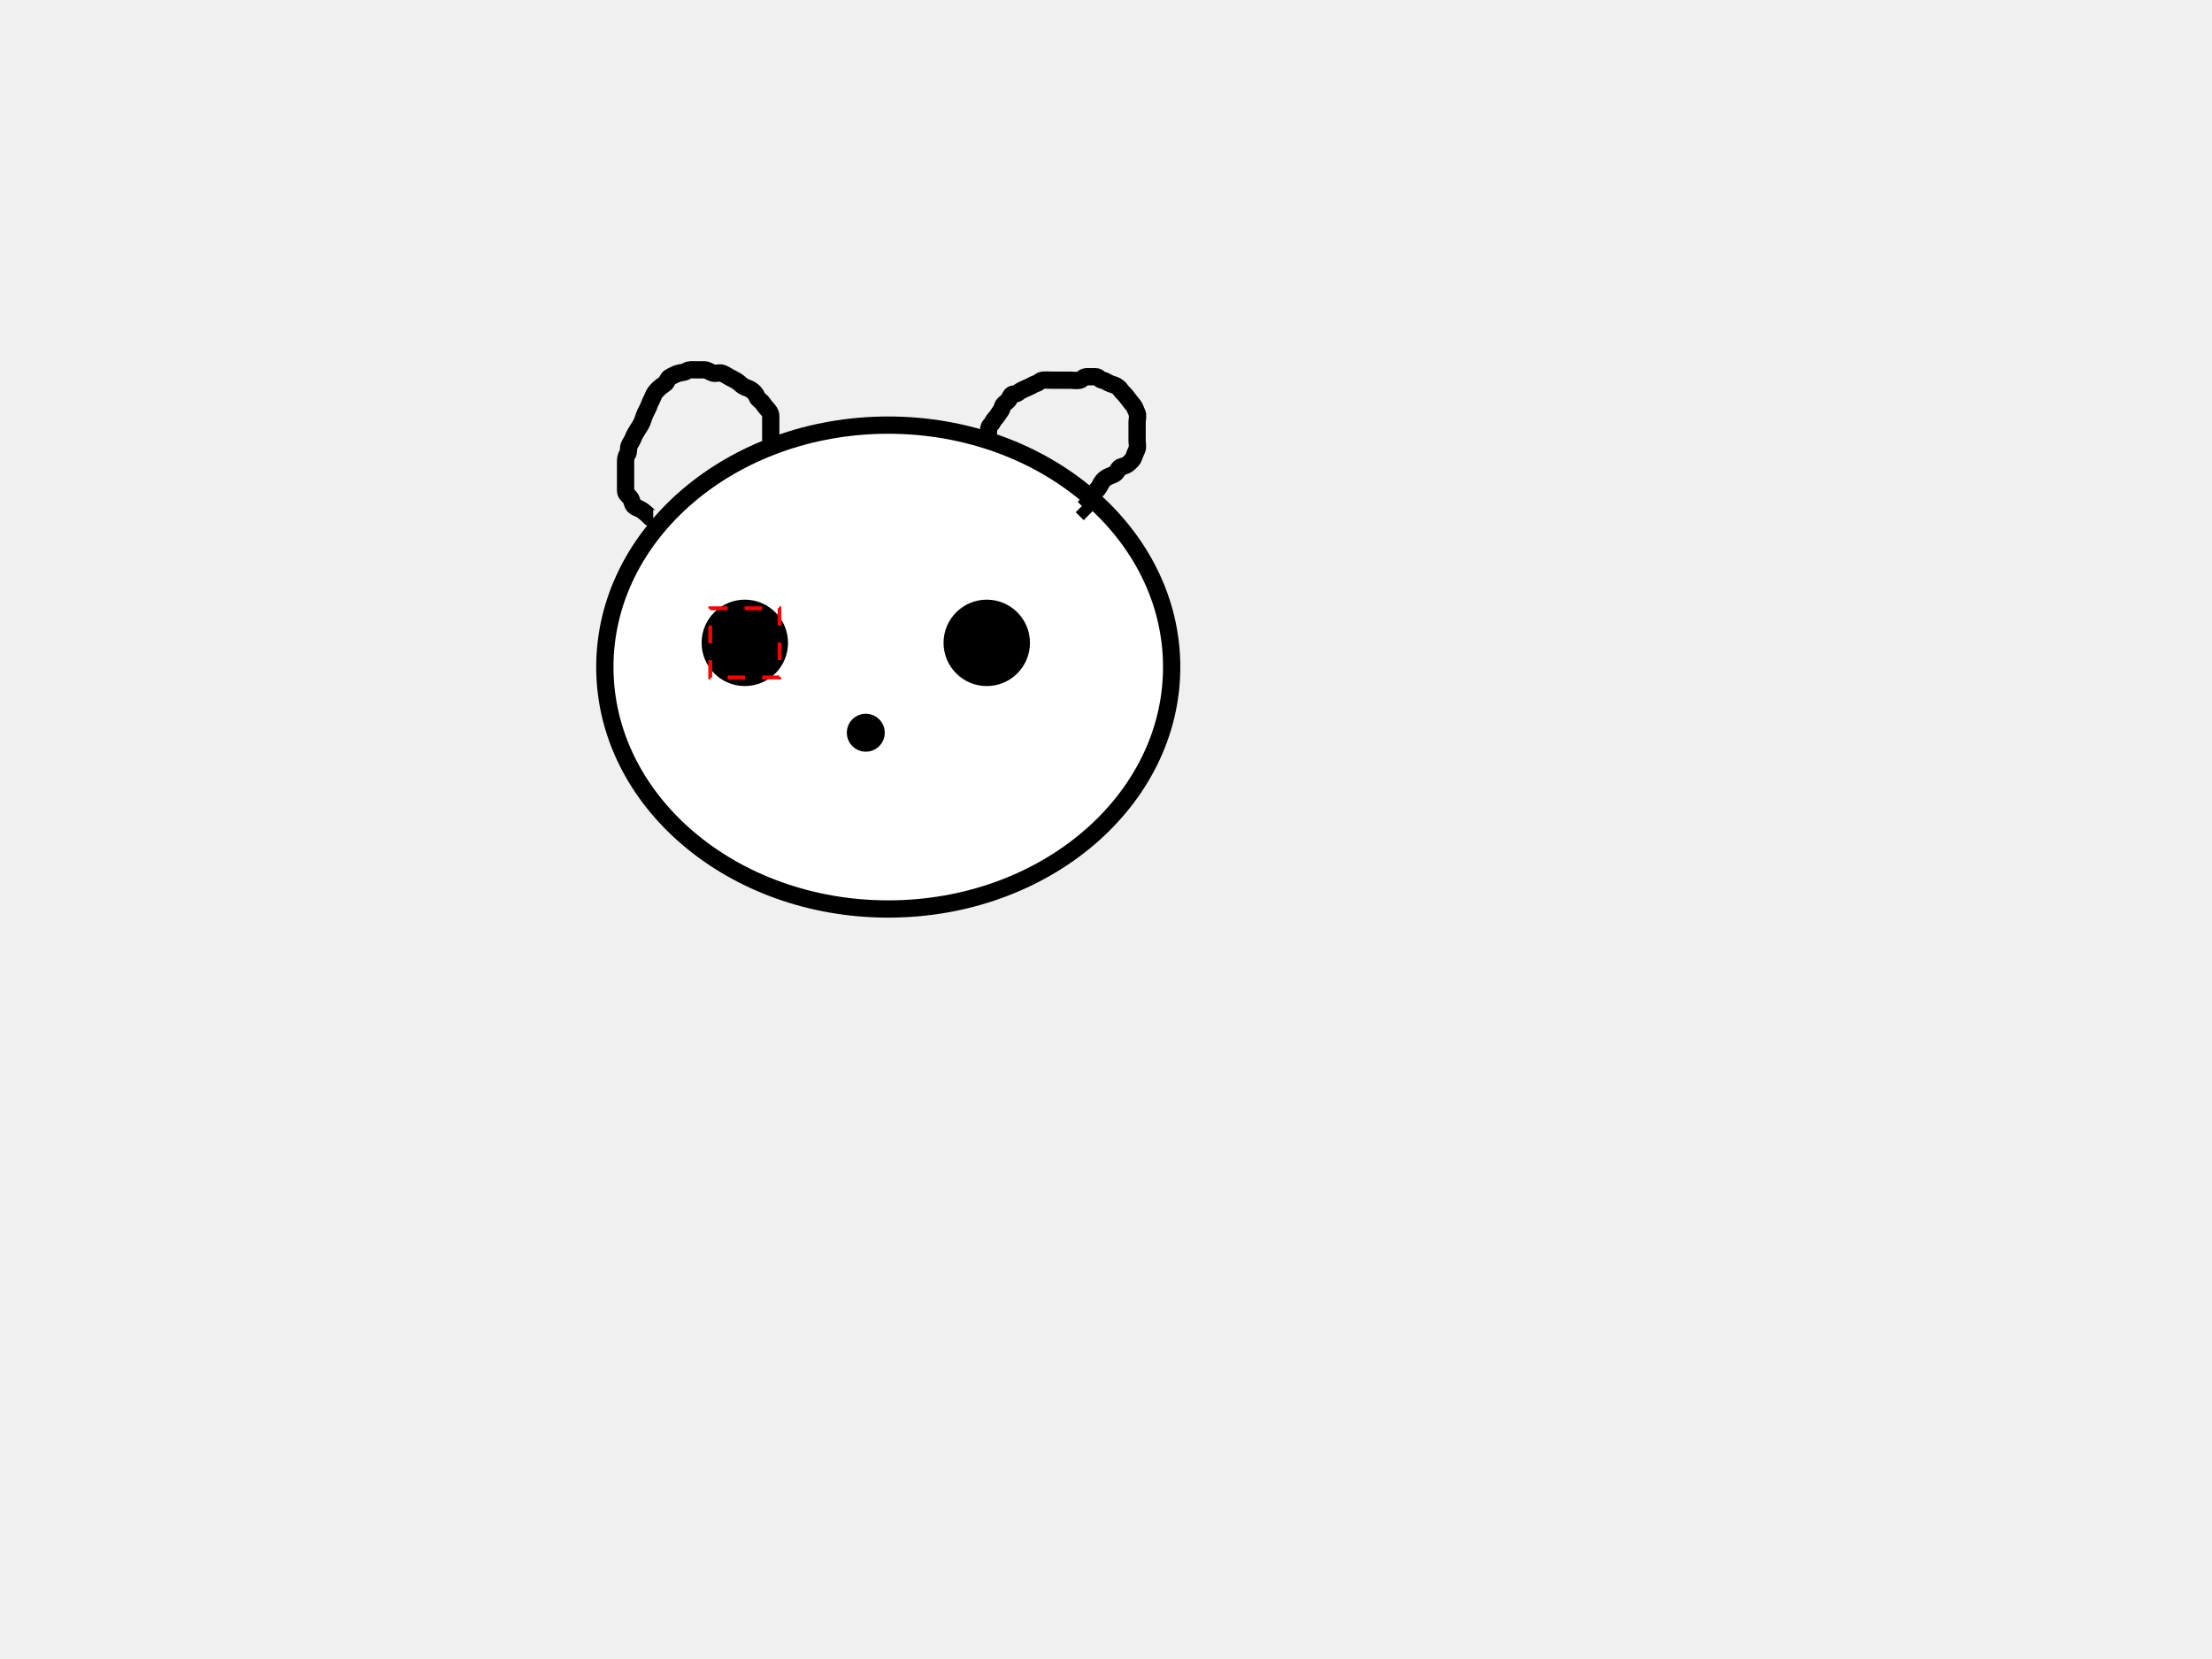
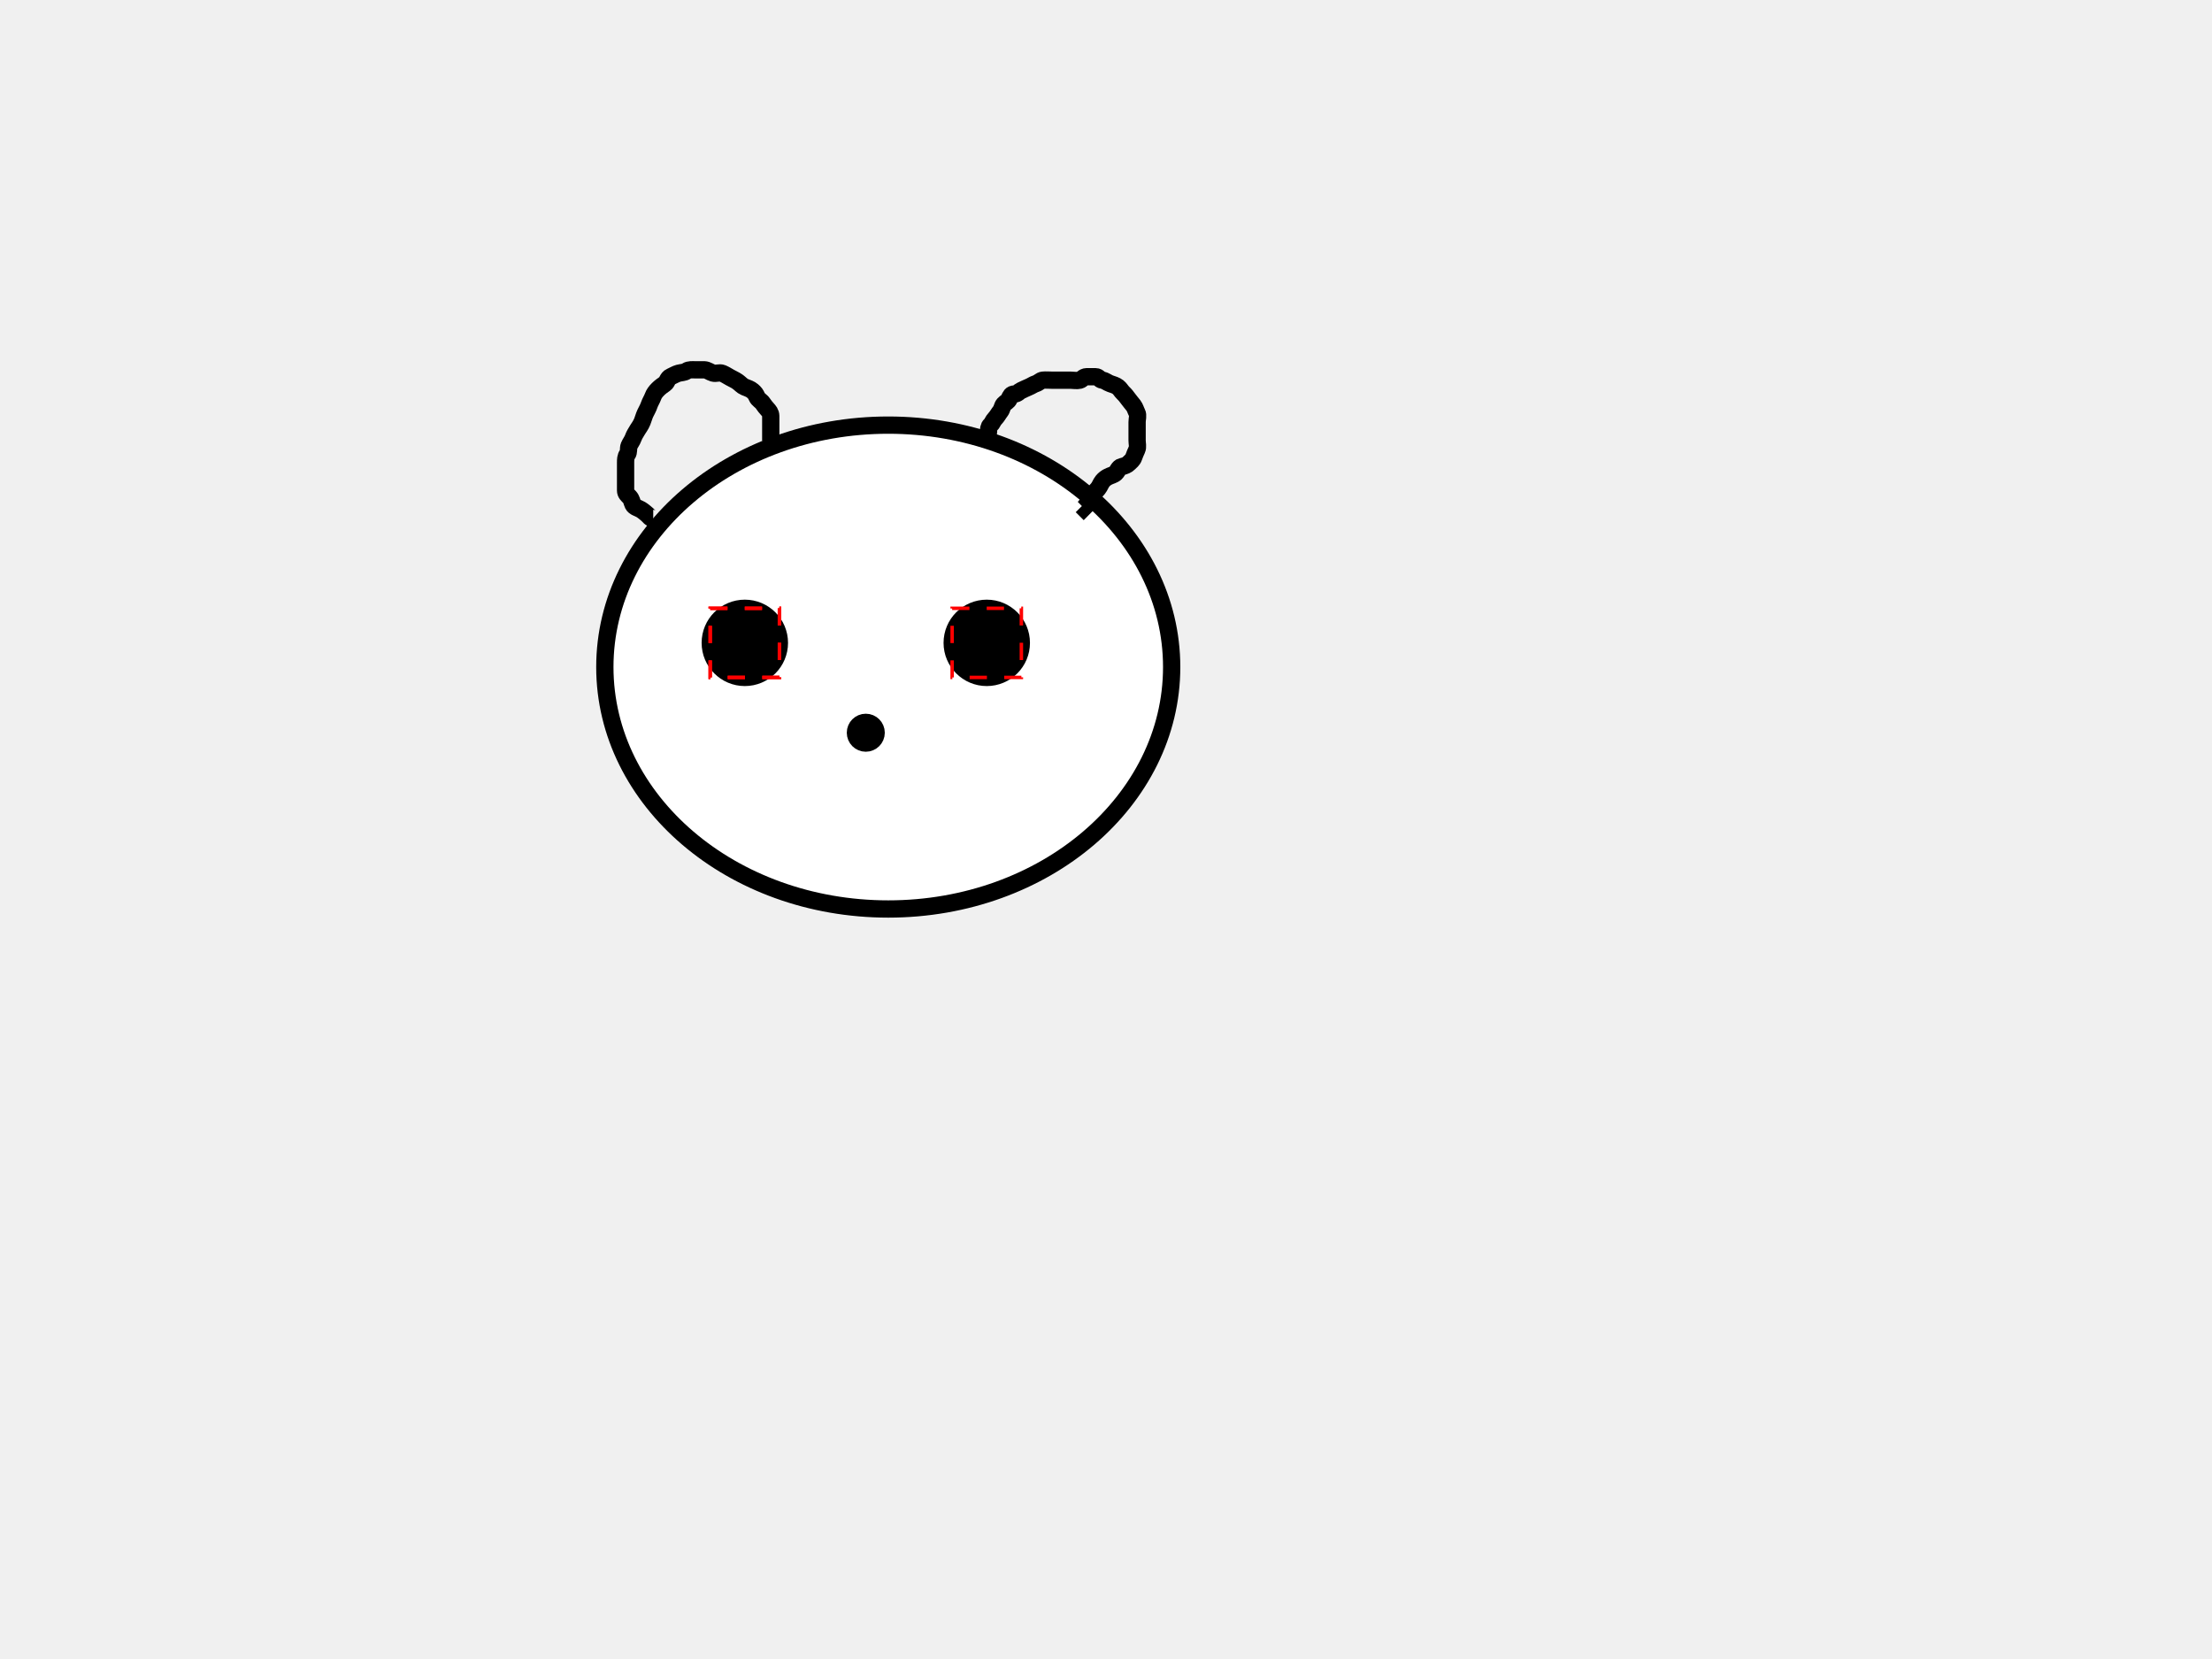
- <svg xmlns="http://www.w3.org/2000/svg" width="640" height="480" commentid="831a8029-cd24-43ac-a946-195a3bb4644c" commentId="831a8029-cd24-43ac-a946-195a3bb4644c">
+ <svg xmlns="http://www.w3.org/2000/svg" width="640" height="480" commentid="831a8029-cd24-43ac-a946-195a3bb4644c">
  <g>
    <ellipse ry="10" rx="10" id="svg_11" cy="177" cx="210" stroke-linecap="null" stroke-linejoin="null" stroke-dasharray="null" stroke-width="5" stroke="#000000" fill="#000000" />
    <ellipse id="svg_13" ry="10" rx="10" cy="184" cx="222.5" stroke-linecap="null" stroke-linejoin="null" stroke-dasharray="null" stroke-width="5" stroke="#000000" fill="#000000" />
    <ellipse ry="70" rx="82" id="svg_4" cy="193" cx="257" stroke-width="5" stroke="#000000" fill="#ffffff" />
    <path d="m189,150c-0.878,-0 -1.105,-0.566 -1.647,-1.057c-0.586,-0.53 -1.327,-1.15 -1.953,-1.518c-0.772,-0.452 -1.869,-0.671 -2.233,-1.425c-0.356,-0.735 -0.393,-1.543 -1.045,-2.221c-0.557,-0.579 -1.121,-1 -1.121,-1.864c0,-0.889 0,-1.793 0,-2.631c0,-0.859 0,-1.784 0,-2.641c0,-0.938 0,-1.864 0,-2.743c0,-0.9 0.023,-1.761 0.5,-2.4c0.525,-0.703 0.211,-1.726 0.521,-2.5c0.306,-0.765 0.885,-1.432 1.201,-2.322c0.264,-0.742 0.656,-1.371 1.261,-2.361c0.327,-0.535 0.906,-1.262 1.348,-2.348c0.283,-0.694 0.517,-1.631 0.874,-2.374c0.385,-0.8 0.837,-1.551 1.129,-2.429c0.281,-0.844 0.803,-1.605 1.11,-2.462c0.27,-0.756 0.773,-1.421 1.414,-2.062c0.643,-0.643 1.3,-1.112 2.032,-1.617c0.674,-0.466 0.749,-1.632 1.636,-2.015c0.818,-0.353 1.462,-0.79 2.26,-1.011c0.88,-0.243 1.672,-0.172 2.362,-0.647c0.703,-0.485 1.71,-0.353 2.553,-0.353c0.9,0 1.8,-0.025 2.6,0c0.901,0.029 1.622,0.686 2.5,0.943c0.864,0.253 1.854,-0.274 2.7,0.078c0.737,0.307 1.442,0.757 2.221,1.2c0.752,0.428 1.455,0.705 2.179,1.215c0.789,0.556 1.293,1.225 2.079,1.543c0.798,0.323 1.647,0.593 2.237,1.106c0.7,0.608 0.961,0.971 1.284,1.748c0.32,0.769 1.299,1.227 1.716,1.883c0.447,0.704 0.841,1.128 1.284,1.637c0.465,0.534 0.982,1.072 1,2c0.017,0.869 0,1.747 0,2.647c0,0.8 0,1.715 0,2.647l0,0.853l0,0.925l0,0.149" id="svg_5" stroke-width="5" stroke="#000000" fill="none" />
    <path d="m285,127c0.167,-0.833 1,-1.021 1,-1.915c0,-0.801 0.063,-1.647 0.575,-2.085c0.499,-0.427 0.715,-1.278 1.341,-1.916c0.589,-0.6 0.994,-1.407 1.509,-2.059c0.527,-0.667 0.546,-1.529 1,-2.036c0.532,-0.594 1.246,-0.832 1.564,-1.564c0.369,-0.849 0.585,-1.415 1.511,-1.425c0.925,-0.011 1.317,-0.725 1.936,-1c0.786,-0.349 1.386,-0.673 2.175,-0.989c0.807,-0.323 1.333,-0.765 2.105,-1.009c0.89,-0.282 1.27,-0.917 2,-1.001c0.853,-0.098 1.784,0 2.709,0c0.859,0 1.796,0 2.632,0c0.918,0 1.821,0 2.659,0c0.859,0 1.808,0.21 2.709,0c0.625,-0.146 0.999,-0.982 1.927,-1c0.869,-0.017 1.733,-0.001 2.658,0c0.904,0.001 1.041,0.856 1.953,1c0.859,0.135 1.429,0.71 2.257,1c0.791,0.277 1.587,0.477 2.258,1c0.653,0.509 0.932,1.171 1.52,1.716c0.537,0.499 1.014,1.108 1.501,1.784c0.513,0.712 0.929,1.148 1.415,1.784c0.538,0.705 0.653,1.39 1.049,2.141c0.401,0.76 0.036,1.796 0.036,2.659c0,0.916 0,1.716 0,2.631c0,0.933 0,1.785 0,2.711c0,0.859 0.287,1.868 -0.057,2.627c-0.346,0.763 -0.641,1.425 -0.947,2.3c-0.264,0.754 -0.88,1.161 -1.348,1.652c-0.518,0.544 -1.278,0.824 -2.147,1.016c-0.843,0.187 -1.102,1.275 -1.721,1.858c-0.604,0.569 -1.466,0.675 -2.279,1.121c-0.536,0.295 -1.03,0.638 -1.5,1.221c-0.529,0.656 -0.748,1.452 -1.295,2.131c-0.584,0.725 -1.213,1.257 -1.648,2.005c-0.424,0.729 -0.395,1.608 -1.057,2.143c-0.634,0.513 -1,1.075 -1.425,1.489l-0.564,-0.564" id="svg_6" stroke-width="5" stroke="#000000" fill="none" />
    <ellipse id="svg_14" ry="10" rx="10" cy="186" cx="215.5" stroke-linecap="null" stroke-linejoin="null" stroke-dasharray="null" stroke-width="5" stroke="#000000" fill="#000000" />
-     <ellipse id="svg_15" ry="10" rx="10" cy="186" cx="285.5" stroke-linecap="null" stroke-linejoin="null" stroke-dasharray="null" stroke-width="5" stroke="#000000" fill="#000000" />
+     <ellipse id="svg_15" ry="10" rx="10" cy="186" cx="285.5" stroke-linecap="null" stroke-linejoin="null" stroke-dasharray="null" stroke-width="5" stroke="#000000" fill="#000000" commentId="f5860214-900e-4dbd-ae99-a90e96291fab" />
    <ellipse stroke="#000000" id="svg_16" ry="3" rx="3" cy="212" cx="250.5" stroke-linecap="null" stroke-linejoin="null" stroke-dasharray="null" stroke-width="5" fill="#000000" />
  </g>
  <defs />
  <rect x="205.485" y="176" width="20.03" height="20" id="annotation_svg_14" fill="none" stroke="#ff0000" style="stroke-dasharray: 5, 5;" transform="matrix(1,0,0,1,0,0)" />
  <rect x="205.485" y="176" width="20.03" height="20" id="annotation_svg_14" fill="none" stroke="#ff0000" style="stroke-dasharray: 5, 5;" transform="matrix(1,0,0,1,0,0)" />
+   <rect x="275.485" y="176" width="20.03" height="20" id="annotation_svg_15" fill="none" stroke="#ff0000" style="stroke-dasharray: 5, 5;" transform="matrix(1,0,0,1,0,0)" />
</svg>
